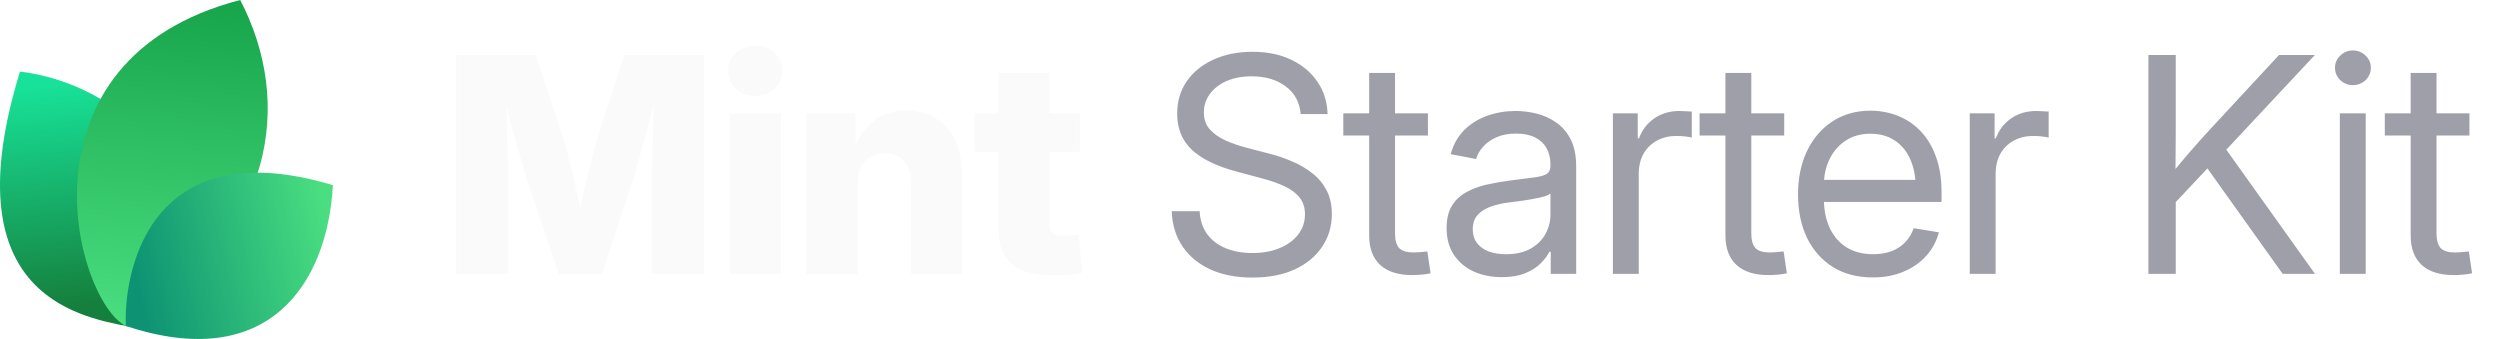
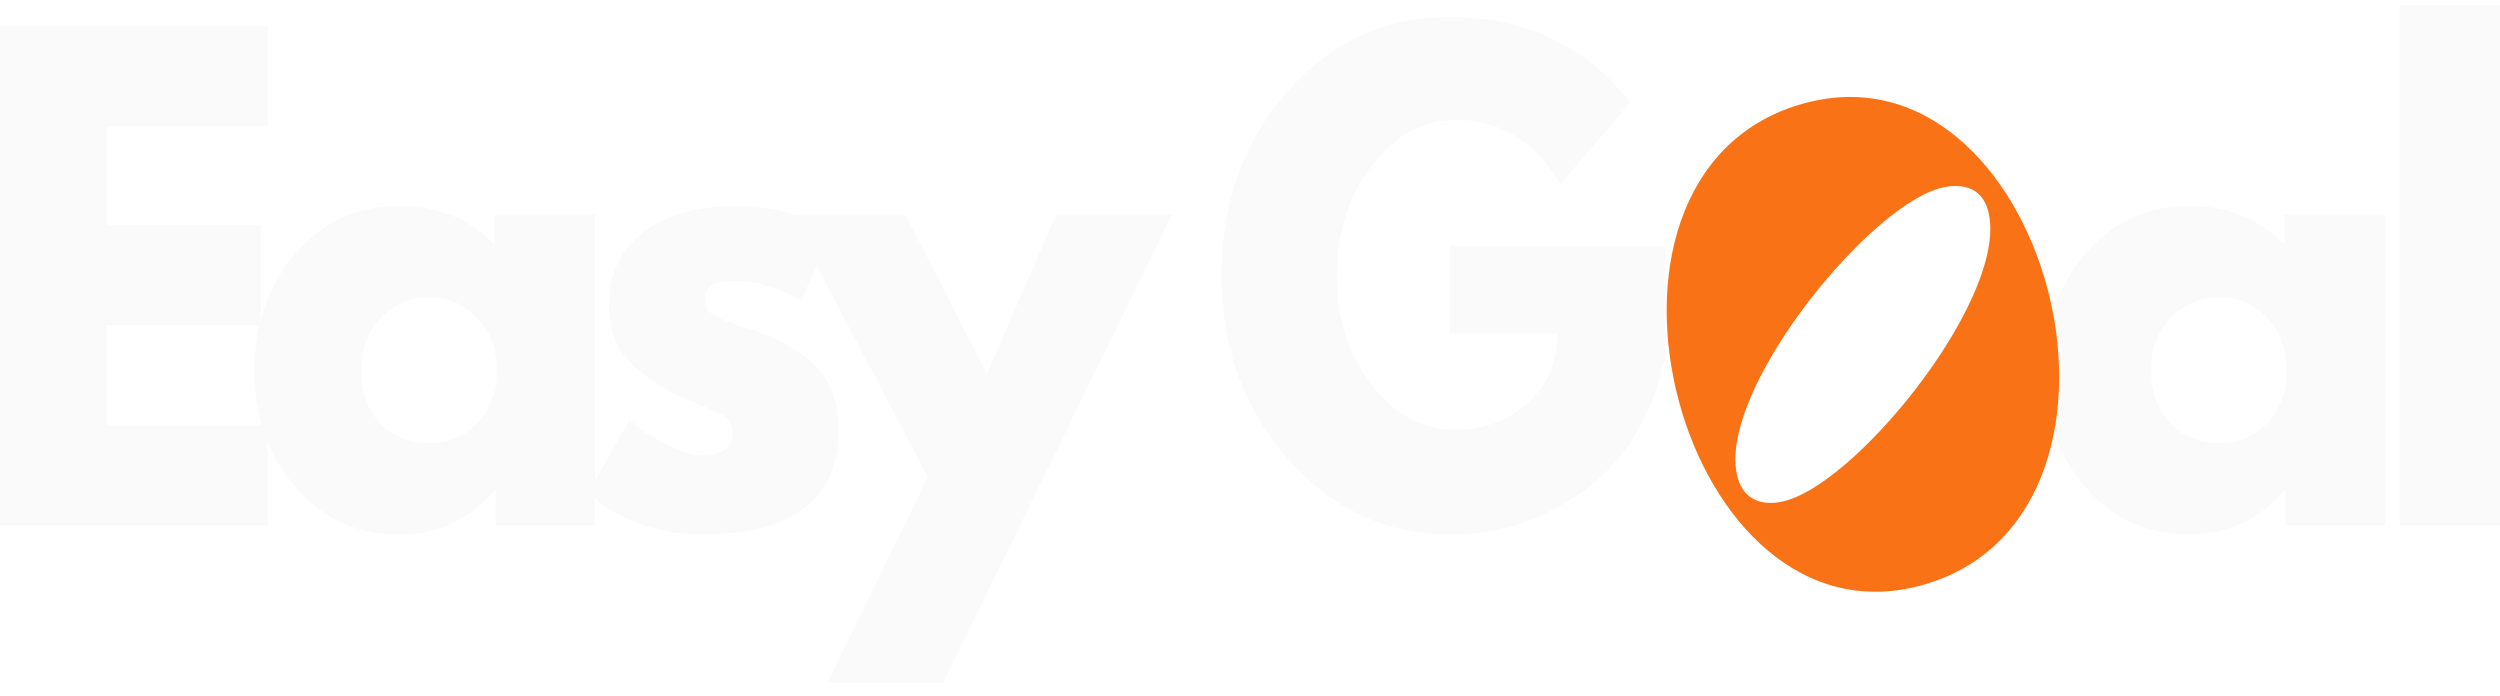
- <svg xmlns="http://www.w3.org/2000/svg" width="177" height="24" viewBox="0 0 177 24" fill="none">
-   <path d="M9.061 23.108C5.268 22.377 -3.391 20.627 1.417 5.064C9.634 6.099 16.973 14.064 9.061 23.108Z" fill="url(#paint0_linear_17557_2145)" />
-   <path d="M8.919 23.094C5.276 21.222 0.784 4.209 17.007 0C20.757 7.193 19.621 16.545 8.919 23.094Z" fill="url(#paint1_linear_17557_2145)" />
-   <path d="M8.914 23.079C8.735 19.882 10.159 9.085 23.57 13.111C23.181 20.123 18.984 26.418 8.914 23.079Z" fill="url(#paint2_linear_17557_2145)" />
-   <path d="M32.301 19.392V3.894H37.938L39.925 9.948C40.036 10.315 40.164 10.787 40.31 11.362C40.462 11.938 40.611 12.552 40.757 13.204C40.91 13.855 41.048 14.483 41.173 15.086C41.305 15.682 41.412 16.192 41.495 16.615H40.695C40.771 16.192 40.871 15.682 40.996 15.086C41.128 14.49 41.267 13.866 41.412 13.214C41.565 12.562 41.714 11.948 41.86 11.373C42.005 10.79 42.133 10.315 42.244 9.948L44.2 3.894H49.848V19.392H46.166V12.704C46.166 12.357 46.173 11.917 46.187 11.383C46.2 10.849 46.214 10.27 46.228 9.646C46.249 9.022 46.266 8.391 46.28 7.753C46.301 7.115 46.311 6.519 46.311 5.964H46.623C46.485 6.561 46.332 7.181 46.166 7.826C45.999 8.471 45.833 9.102 45.666 9.719C45.507 10.336 45.351 10.901 45.198 11.414C45.053 11.928 44.928 12.357 44.824 12.704L42.608 19.392H39.561L37.314 12.704C37.203 12.357 37.072 11.928 36.919 11.414C36.773 10.901 36.614 10.34 36.441 9.729C36.274 9.112 36.104 8.481 35.931 7.836C35.764 7.192 35.608 6.567 35.463 5.964H35.827C35.834 6.512 35.844 7.105 35.858 7.743C35.872 8.374 35.886 9.005 35.9 9.636C35.92 10.26 35.938 10.839 35.952 11.373C35.965 11.907 35.972 12.351 35.972 12.704V19.392H32.301ZM51.668 19.392V8.024H55.288V19.392H51.668ZM53.468 6.786C52.927 6.786 52.473 6.616 52.105 6.276C51.738 5.93 51.554 5.507 51.554 5.007C51.554 4.508 51.738 4.088 52.105 3.749C52.473 3.409 52.927 3.239 53.468 3.239C54.009 3.239 54.463 3.409 54.83 3.749C55.198 4.082 55.382 4.501 55.382 5.007C55.382 5.507 55.198 5.93 54.83 6.276C54.463 6.616 54.009 6.786 53.468 6.786ZM60.708 13.027V19.392H57.088V8.024H60.551L60.593 10.967H60.281C60.593 10.024 61.061 9.268 61.685 8.7C62.309 8.124 63.138 7.836 64.171 7.836C64.975 7.836 65.672 8.017 66.262 8.377C66.851 8.731 67.302 9.234 67.614 9.885C67.933 10.537 68.092 11.307 68.092 12.194V19.392H64.483V12.912C64.483 12.26 64.32 11.754 63.994 11.394C63.675 11.033 63.221 10.853 62.632 10.853C62.25 10.853 61.914 10.936 61.623 11.102C61.332 11.269 61.106 11.515 60.947 11.841C60.787 12.16 60.708 12.555 60.708 13.027ZM76.456 8.024V10.749H69.008V8.024H76.456ZM70.683 5.163H74.292V15.783C74.292 16.102 74.361 16.334 74.5 16.48C74.646 16.625 74.899 16.698 75.259 16.698C75.405 16.698 75.596 16.688 75.831 16.667C76.074 16.646 76.251 16.629 76.362 16.615L76.632 19.309C76.313 19.378 75.963 19.427 75.582 19.455C75.207 19.482 74.836 19.496 74.469 19.496C73.2 19.496 72.25 19.222 71.619 18.674C70.995 18.127 70.683 17.308 70.683 16.22V5.163Z" fill="#FAFAFA" />
-   <path d="M88.667 19.652C87.523 19.652 86.528 19.458 85.682 19.07C84.843 18.681 84.188 18.137 83.716 17.437C83.245 16.736 82.992 15.908 82.957 14.951H84.933C84.968 15.596 85.148 16.14 85.474 16.584C85.8 17.021 86.24 17.354 86.795 17.582C87.35 17.804 87.974 17.915 88.667 17.915C89.388 17.915 90.026 17.801 90.581 17.572C91.143 17.343 91.583 17.024 91.902 16.615C92.228 16.199 92.391 15.717 92.391 15.169C92.391 14.698 92.266 14.306 92.017 13.994C91.767 13.675 91.413 13.408 90.956 13.193C90.498 12.978 89.954 12.787 89.323 12.621L87.502 12.132C86.123 11.765 85.082 11.255 84.382 10.603C83.689 9.944 83.342 9.095 83.342 8.055C83.342 7.174 83.571 6.404 84.028 5.746C84.486 5.087 85.117 4.577 85.921 4.217C86.726 3.849 87.645 3.666 88.678 3.666C89.718 3.666 90.63 3.853 91.413 4.227C92.204 4.602 92.824 5.122 93.275 5.787C93.726 6.446 93.965 7.209 93.993 8.076H92.089C92.013 7.23 91.656 6.574 91.018 6.11C90.387 5.638 89.586 5.403 88.615 5.403C87.95 5.403 87.36 5.513 86.847 5.735C86.341 5.957 85.946 6.262 85.661 6.651C85.377 7.032 85.235 7.469 85.235 7.961C85.235 8.447 85.377 8.849 85.661 9.168C85.946 9.48 86.317 9.74 86.774 9.948C87.232 10.149 87.724 10.319 88.251 10.457L89.884 10.884C90.439 11.023 90.977 11.206 91.496 11.435C92.023 11.657 92.495 11.934 92.911 12.267C93.334 12.593 93.67 12.995 93.92 13.474C94.17 13.945 94.294 14.504 94.294 15.149C94.294 16.015 94.066 16.788 93.608 17.468C93.157 18.148 92.512 18.681 91.673 19.07C90.834 19.458 89.832 19.652 88.667 19.652ZM101.097 8.024V9.594H95.106V8.024H101.097ZM96.937 5.163H98.767V16.521C98.767 17 98.865 17.347 99.059 17.562C99.26 17.77 99.6 17.874 100.078 17.874C100.21 17.874 100.366 17.867 100.546 17.853C100.733 17.832 100.903 17.815 101.056 17.801L101.285 19.351C101.097 19.392 100.886 19.423 100.65 19.444C100.414 19.465 100.189 19.475 99.974 19.475C98.996 19.475 98.244 19.236 97.717 18.758C97.197 18.272 96.937 17.579 96.937 16.677V5.163ZM106.33 19.621C105.595 19.621 104.932 19.489 104.343 19.226C103.754 18.955 103.285 18.564 102.939 18.05C102.592 17.53 102.419 16.896 102.419 16.147C102.419 15.495 102.547 14.965 102.804 14.556C103.06 14.146 103.403 13.828 103.833 13.599C104.263 13.363 104.742 13.186 105.269 13.068C105.796 12.95 106.333 12.857 106.881 12.787C107.574 12.69 108.132 12.617 108.555 12.569C108.978 12.52 109.287 12.441 109.481 12.33C109.675 12.212 109.772 12.014 109.772 11.737V11.654C109.772 11.203 109.679 10.815 109.492 10.489C109.311 10.163 109.041 9.91 108.68 9.729C108.32 9.549 107.872 9.459 107.338 9.459C106.805 9.459 106.34 9.546 105.945 9.719C105.556 9.892 105.241 10.118 104.998 10.395C104.755 10.665 104.593 10.953 104.509 11.258L102.71 10.915C102.897 10.222 103.22 9.65 103.677 9.199C104.135 8.748 104.679 8.412 105.31 8.19C105.941 7.968 106.607 7.857 107.307 7.857C107.8 7.857 108.295 7.92 108.795 8.044C109.301 8.169 109.765 8.381 110.188 8.679C110.611 8.97 110.951 9.369 111.208 9.875C111.464 10.374 111.593 11.005 111.593 11.768V19.392H109.793V17.822H109.7C109.568 18.085 109.363 18.359 109.086 18.643C108.809 18.921 108.444 19.153 107.994 19.34C107.543 19.527 106.988 19.621 106.33 19.621ZM106.621 17.998C107.321 17.998 107.904 17.867 108.368 17.603C108.84 17.333 109.19 16.986 109.419 16.563C109.654 16.133 109.772 15.682 109.772 15.211V13.692C109.703 13.769 109.554 13.841 109.325 13.911C109.096 13.973 108.829 14.032 108.524 14.088C108.226 14.143 107.921 14.192 107.609 14.233C107.304 14.275 107.033 14.309 106.798 14.337C106.354 14.393 105.938 14.49 105.549 14.628C105.168 14.76 104.86 14.954 104.624 15.211C104.388 15.467 104.27 15.811 104.27 16.241C104.27 16.615 104.367 16.934 104.561 17.198C104.762 17.461 105.04 17.662 105.393 17.801C105.747 17.933 106.156 17.998 106.621 17.998ZM114.193 19.392V8.024H115.951V9.792H116.045C116.253 9.209 116.61 8.741 117.116 8.388C117.622 8.034 118.219 7.857 118.905 7.857C119.058 7.857 119.217 7.864 119.384 7.878C119.55 7.885 119.682 7.892 119.779 7.899V9.74C119.716 9.719 119.578 9.695 119.363 9.667C119.155 9.639 118.922 9.625 118.666 9.625C118.174 9.625 117.726 9.733 117.324 9.948C116.922 10.163 116.603 10.471 116.367 10.874C116.138 11.276 116.024 11.758 116.024 12.319V19.392H114.193ZM126.322 8.024V9.594H120.33V8.024H126.322ZM122.161 5.163H123.992V16.521C123.992 17 124.089 17.347 124.283 17.562C124.484 17.77 124.824 17.874 125.302 17.874C125.434 17.874 125.59 17.867 125.77 17.853C125.958 17.832 126.127 17.815 126.28 17.801L126.509 19.351C126.322 19.392 126.11 19.423 125.874 19.444C125.639 19.465 125.413 19.475 125.198 19.475C124.221 19.475 123.468 19.236 122.941 18.758C122.421 18.272 122.161 17.579 122.161 16.677V5.163ZM132.604 19.642C131.502 19.642 130.555 19.396 129.765 18.903C128.974 18.404 128.364 17.714 127.934 16.834C127.511 15.946 127.3 14.927 127.3 13.775C127.3 12.611 127.511 11.584 127.934 10.697C128.364 9.802 128.964 9.102 129.734 8.596C130.51 8.089 131.408 7.836 132.428 7.836C133.1 7.836 133.738 7.954 134.341 8.19C134.952 8.426 135.489 8.783 135.954 9.261C136.425 9.74 136.793 10.343 137.056 11.071C137.327 11.792 137.462 12.645 137.462 13.63V14.296H128.433V12.735H136.463L135.631 13.297C135.631 12.541 135.506 11.876 135.257 11.3C135.007 10.725 134.643 10.277 134.165 9.958C133.686 9.632 133.107 9.469 132.428 9.469C131.748 9.469 131.162 9.632 130.67 9.958C130.177 10.284 129.796 10.725 129.526 11.279C129.262 11.827 129.13 12.441 129.13 13.12V14.046C129.13 14.864 129.273 15.572 129.557 16.168C129.841 16.757 130.243 17.211 130.763 17.53C131.283 17.842 131.901 17.998 132.615 17.998C133.093 17.998 133.523 17.929 133.905 17.79C134.293 17.645 134.619 17.433 134.882 17.156C135.153 16.879 135.354 16.546 135.486 16.157L137.275 16.449C137.108 17.08 136.81 17.634 136.38 18.113C135.95 18.591 135.413 18.966 134.768 19.236C134.123 19.507 133.402 19.642 132.604 19.642ZM139.459 19.392V8.024H141.217V9.792H141.311C141.519 9.209 141.876 8.741 142.382 8.388C142.888 8.034 143.485 7.857 144.171 7.857C144.324 7.857 144.483 7.864 144.649 7.878C144.816 7.885 144.948 7.892 145.045 7.899V9.74C144.982 9.719 144.844 9.695 144.629 9.667C144.421 9.639 144.188 9.625 143.932 9.625C143.439 9.625 142.992 9.733 142.59 9.948C142.188 10.163 141.869 10.471 141.633 10.874C141.404 11.276 141.29 11.758 141.29 12.319V19.392H139.459ZM153.429 14.961V12.715C153.783 12.257 154.136 11.82 154.49 11.404C154.844 10.981 155.204 10.565 155.572 10.156C155.939 9.74 156.314 9.327 156.695 8.918L161.355 3.894H163.893L157.277 10.967H157.184L153.429 14.961ZM152.108 19.392V3.894H154.043V9.241L154.022 12.559L154.043 13.505V19.392H152.108ZM161.615 19.392L155.967 11.477L157.173 9.969L163.903 19.392H161.615ZM165.661 19.392V8.024H167.492V19.392H165.661ZM166.587 6.027C166.24 6.027 165.942 5.909 165.692 5.673C165.443 5.43 165.318 5.139 165.318 4.799C165.318 4.459 165.443 4.172 165.692 3.936C165.942 3.693 166.24 3.572 166.587 3.572C166.934 3.572 167.232 3.693 167.482 3.936C167.731 4.172 167.856 4.459 167.856 4.799C167.856 5.139 167.731 5.43 167.482 5.673C167.232 5.909 166.934 6.027 166.587 6.027ZM174.836 8.024V9.594H168.844V8.024H174.836ZM170.675 5.163H172.506V16.521C172.506 17 172.603 17.347 172.797 17.562C172.998 17.77 173.338 17.874 173.816 17.874C173.948 17.874 174.104 17.867 174.284 17.853C174.472 17.832 174.641 17.815 174.794 17.801L175.023 19.351C174.836 19.392 174.624 19.423 174.388 19.444C174.153 19.465 173.927 19.475 173.712 19.475C172.735 19.475 171.982 19.236 171.455 18.758C170.935 18.272 170.675 17.579 170.675 16.677V5.163Z" fill="#9F9FA9" />
-   <defs>
-     <linearGradient id="paint0_linear_17557_2145" x1="3.776" y1="5.916" x2="5.232" y2="21.559" gradientUnits="userSpaceOnUse">
-       <stop stop-color="#18E299" />
-       <stop offset="1" stop-color="#15803D" />
-     </linearGradient>
-     <linearGradient id="paint1_linear_17557_2145" x1="12.171" y1="-0.718" x2="10.19" y2="22.983" gradientUnits="userSpaceOnUse">
-       <stop stop-color="#16A34A" />
-       <stop offset="1" stop-color="#4ADE80" />
-     </linearGradient>
-     <linearGradient id="paint2_linear_17557_2145" x1="23.133" y1="15.353" x2="9.338" y2="18.52" gradientUnits="userSpaceOnUse">
-       <stop stop-color="#4ADE80" />
-       <stop offset="1" stop-color="#0D9373" />
-     </linearGradient>
-   </defs>
+ <svg xmlns="http://www.w3.org/2000/svg" width="133" height="37" viewBox="0 0 133 37" fill="none">
+   <path d="M14.236 1.39V6.705H5.672V11.99H13.877V17.295H5.672V22.639H14.236V27.953H0V1.39H14.236Z" fill="#FAFAFA" />
+   <path d="M15.713 25.91C14.263 24.228 13.54 22.165 13.54 19.721C13.54 17.273 14.263 15.2 15.713 13.503C17.162 11.808 19.003 10.959 21.239 10.959C23.288 10.959 24.98 11.644 26.312 13.012V11.44H31.654V27.954H26.368V26.087H26.312C24.98 27.654 23.288 28.435 21.239 28.435C19.003 28.435 17.162 27.595 15.713 25.91ZM20.253 16.912C19.558 17.639 19.213 18.572 19.213 19.712C19.213 20.851 19.544 21.782 20.207 22.502C20.875 23.216 21.754 23.572 22.841 23.572C23.884 23.572 24.742 23.209 25.419 22.482C26.094 21.75 26.432 20.826 26.432 19.712C26.432 18.572 26.085 17.639 25.392 16.912C24.696 16.185 23.847 15.821 22.841 15.821C21.814 15.821 20.953 16.185 20.253 16.912Z" fill="#FAFAFA" />
+   <path d="M39.158 10.959C40.047 10.959 40.922 11.067 41.783 11.283C42.648 11.494 43.293 11.705 43.717 11.921L44.352 12.245L42.602 15.979C41.392 15.291 40.245 14.947 39.158 14.947C38.555 14.947 38.129 15.021 37.879 15.163C37.625 15.301 37.501 15.563 37.501 15.949C37.501 16.035 37.51 16.121 37.529 16.204C37.552 16.29 37.593 16.371 37.648 16.45C37.708 16.524 37.763 16.585 37.814 16.637C37.869 16.691 37.955 16.75 38.072 16.814C38.194 16.88 38.288 16.929 38.357 16.961C38.431 16.995 38.546 17.044 38.707 17.108C38.866 17.167 38.986 17.214 39.066 17.246C39.152 17.28 39.29 17.329 39.481 17.393C39.67 17.459 39.815 17.501 39.914 17.521C40.54 17.717 41.083 17.933 41.544 18.169C42.008 18.405 42.497 18.727 43.008 19.132C43.523 19.54 43.922 20.053 44.205 20.674C44.486 21.298 44.628 22.008 44.628 22.806C44.628 26.559 42.181 28.435 37.289 28.435C36.184 28.435 35.134 28.253 34.14 27.895C33.145 27.529 32.422 27.163 31.976 26.794L31.313 26.215L33.486 22.325C33.652 22.47 33.864 22.646 34.121 22.855C34.384 23.059 34.858 23.337 35.54 23.69C36.226 24.044 36.819 24.221 37.317 24.221C38.426 24.221 38.983 23.825 38.983 23.032C38.983 22.666 38.841 22.381 38.56 22.177C38.277 21.976 37.798 21.745 37.123 21.49C36.447 21.229 35.919 20.989 35.54 20.773C34.575 20.237 33.811 19.631 33.247 18.955C32.68 18.282 32.4 17.383 32.4 16.263C32.4 14.593 33.007 13.294 34.223 12.363C35.443 11.428 37.089 10.959 39.158 10.959Z" fill="#FAFAFA" />
+   <path d="M56.175 11.439H62.335L50.171 36.322H44.019L49.36 25.379L42.021 11.439H48.182L52.5 19.907L56.175 11.439Z" fill="#FAFAFA" />
+   <path d="M88.613 13.079V18.846C87.969 21.997 86.56 24.384 84.386 26.008C82.218 27.626 79.796 28.434 77.121 28.434C73.755 28.434 70.891 27.096 68.529 24.416C66.165 21.732 64.984 18.49 64.984 14.691C64.984 10.827 66.14 7.566 68.456 4.906C70.769 2.241 73.659 0.908 77.121 0.908C81.159 0.908 84.359 2.421 86.716 5.446L83.005 9.798C81.672 7.519 79.821 6.38 77.453 6.38C75.703 6.38 74.207 7.193 72.968 8.816C71.734 10.434 71.117 12.392 71.117 14.691C71.117 16.945 71.734 18.871 72.968 20.467C74.207 22.066 75.703 22.864 77.453 22.864C78.901 22.864 80.162 22.4 81.237 21.469C82.31 20.533 82.849 19.293 82.849 17.746H77.121V13.079H88.613Z" fill="#FAFAFA" />
+   <path d="M110.938 25.91C109.488 24.228 108.765 22.165 108.765 19.721C108.765 17.273 109.488 15.2 110.938 13.503C112.387 11.808 114.228 10.959 116.464 10.959C118.512 10.959 120.205 11.644 121.537 13.012V11.44H126.878V27.954H121.593V26.087H121.537C120.205 27.654 118.512 28.435 116.464 28.435C114.228 28.435 112.387 27.595 110.938 25.91ZM115.478 16.912C114.783 17.639 114.438 18.572 114.438 19.712C114.438 20.851 114.769 21.782 115.432 22.502C116.1 23.216 116.979 23.572 118.066 23.572C119.109 23.572 119.967 23.209 120.644 22.482C121.319 21.75 121.657 20.826 121.657 19.712C121.657 18.572 121.31 17.639 120.617 16.912C119.921 16.185 119.072 15.821 118.066 15.821C117.039 15.821 116.178 16.185 115.478 16.912Z" fill="#FAFAFA" />
+   <path d="M127.659 27.953V0.269H133V27.953H127.659Z" fill="#FAFAFA" />
+   <path d="M102.456 31.073C109.003 29.108 110.605 21.73 108.929 15.364C107.235 8.969 102.272 3.605 95.724 5.57C89.186 7.535 87.602 14.873 89.297 21.268C90.973 27.634 95.918 33.037 102.456 31.073ZM103.109 10.04C104.242 9.706 105.421 9.883 105.771 11.228C106.922 15.58 99.085 25.414 95.089 26.613C93.956 26.956 92.796 26.73 92.437 25.385C91.286 21.033 99.122 11.248 103.109 10.04Z" fill="#F97316" />
</svg>
